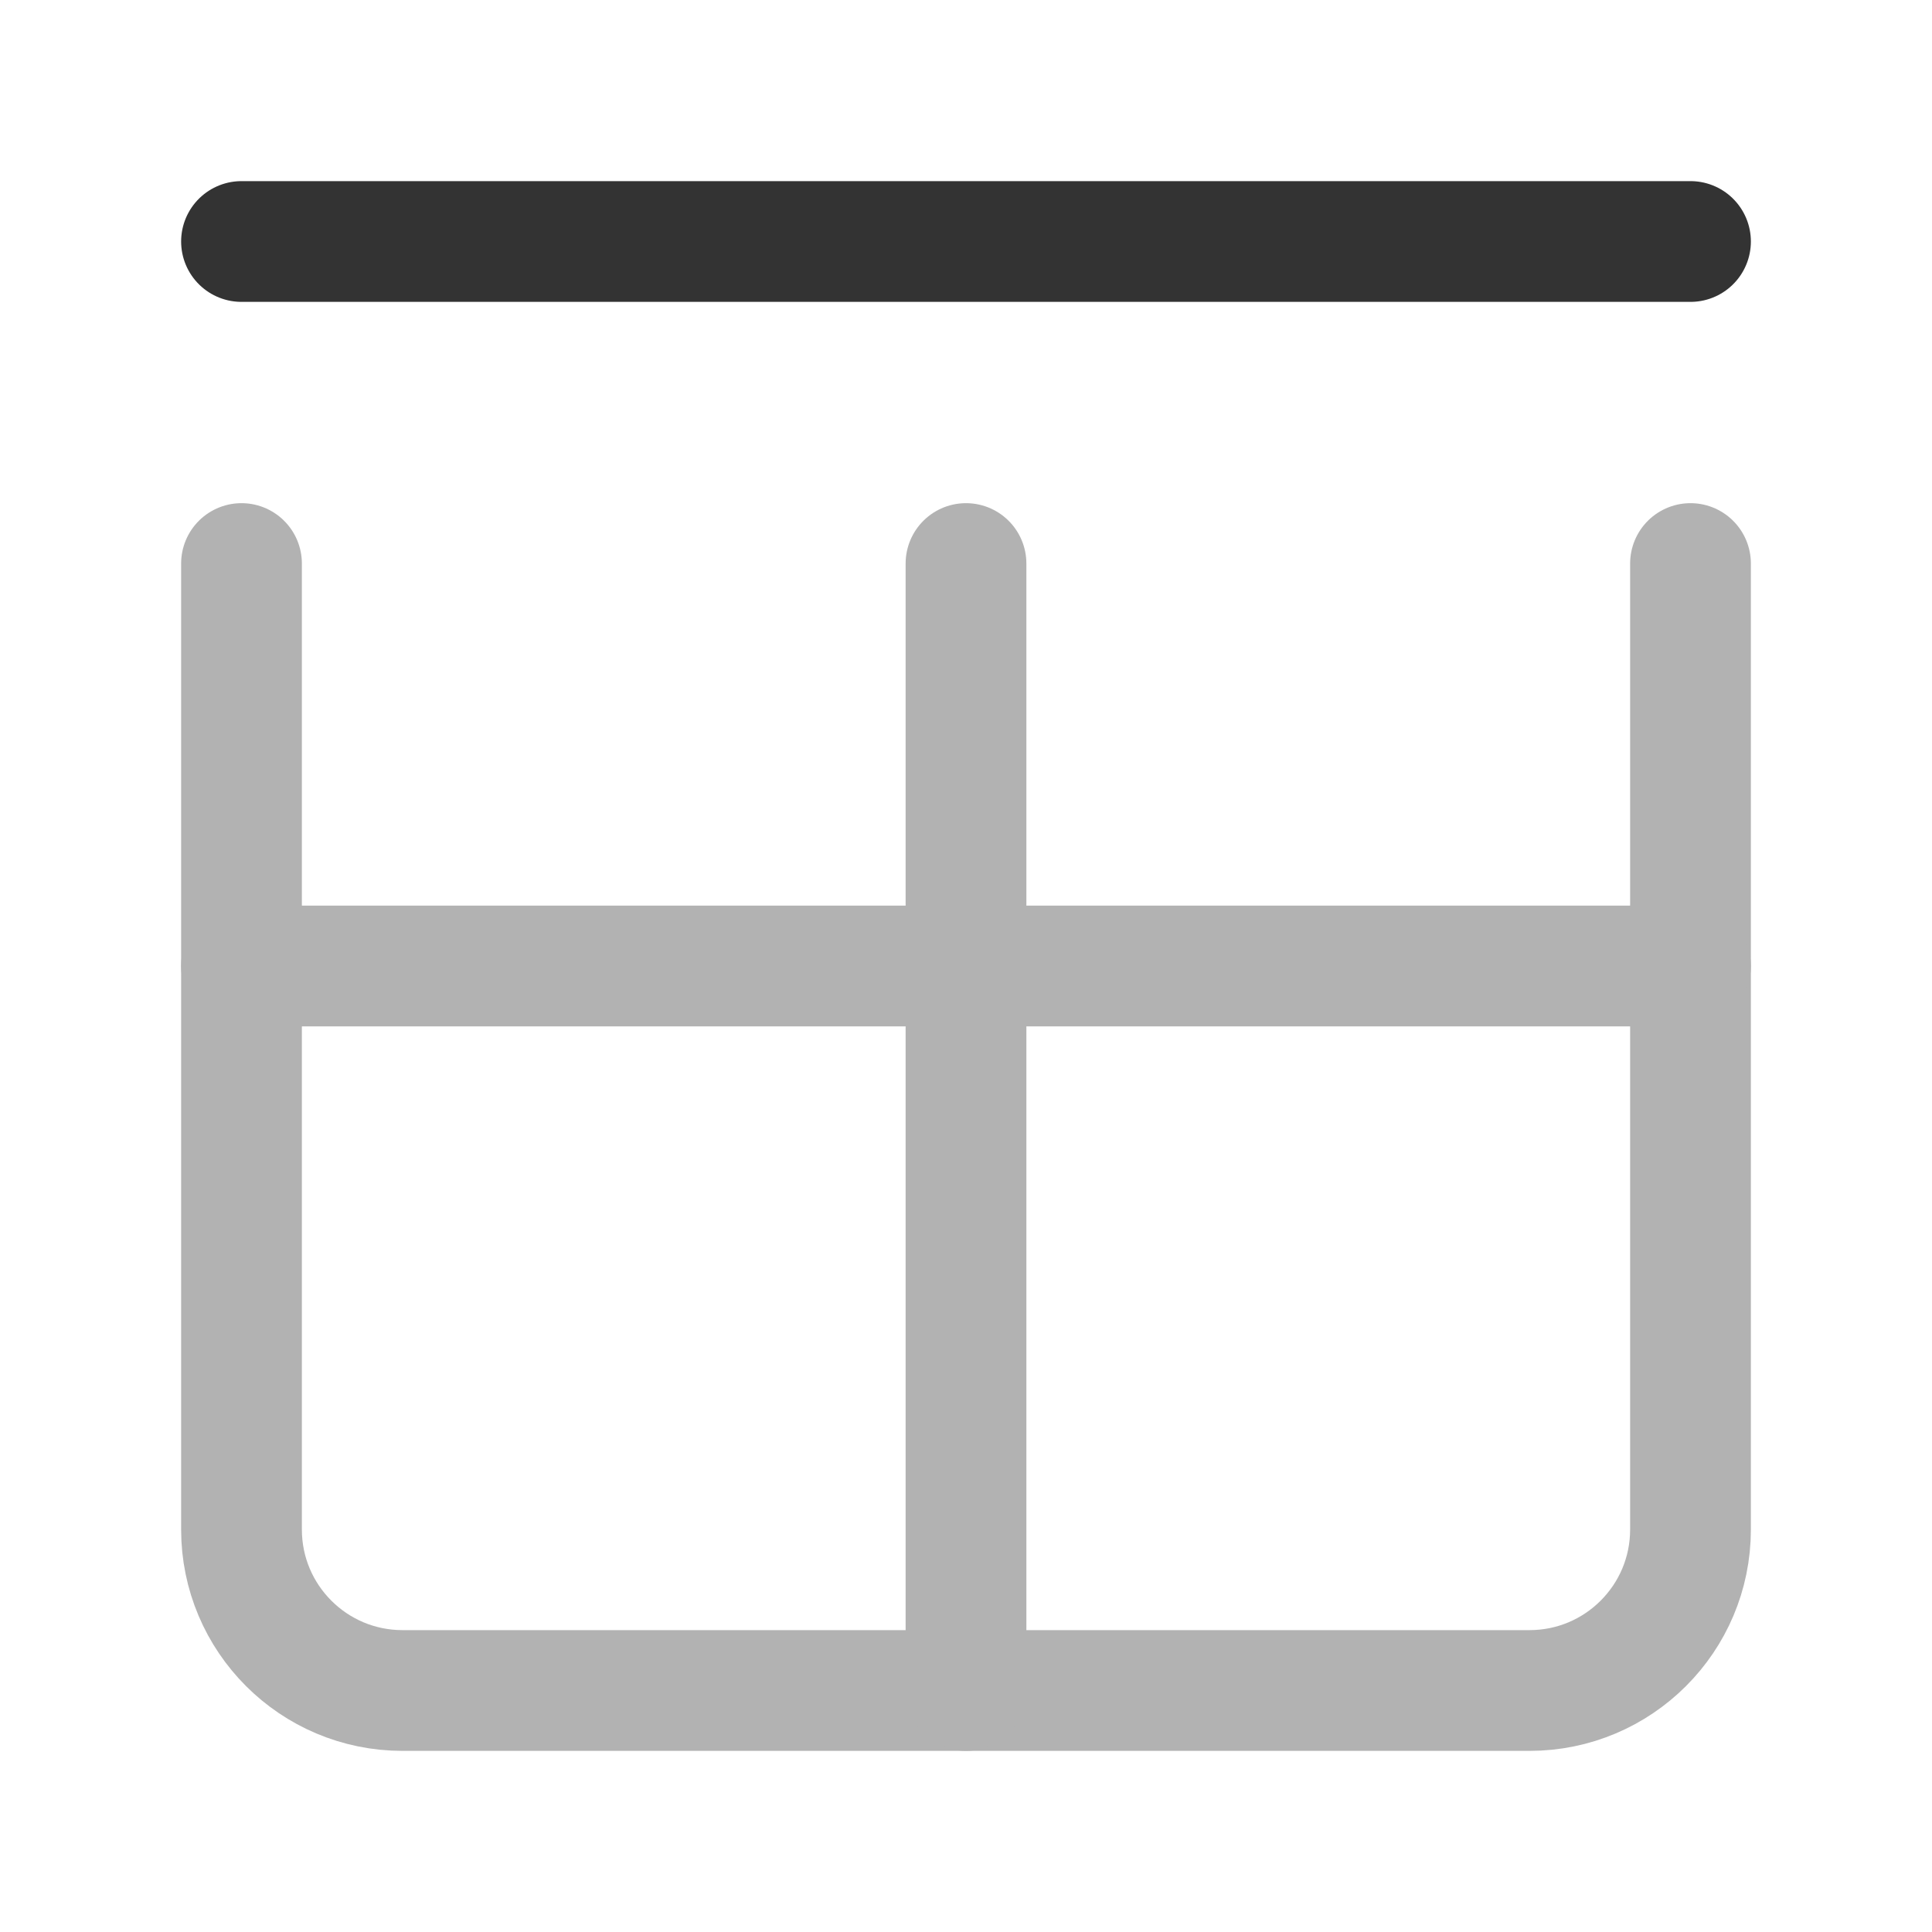
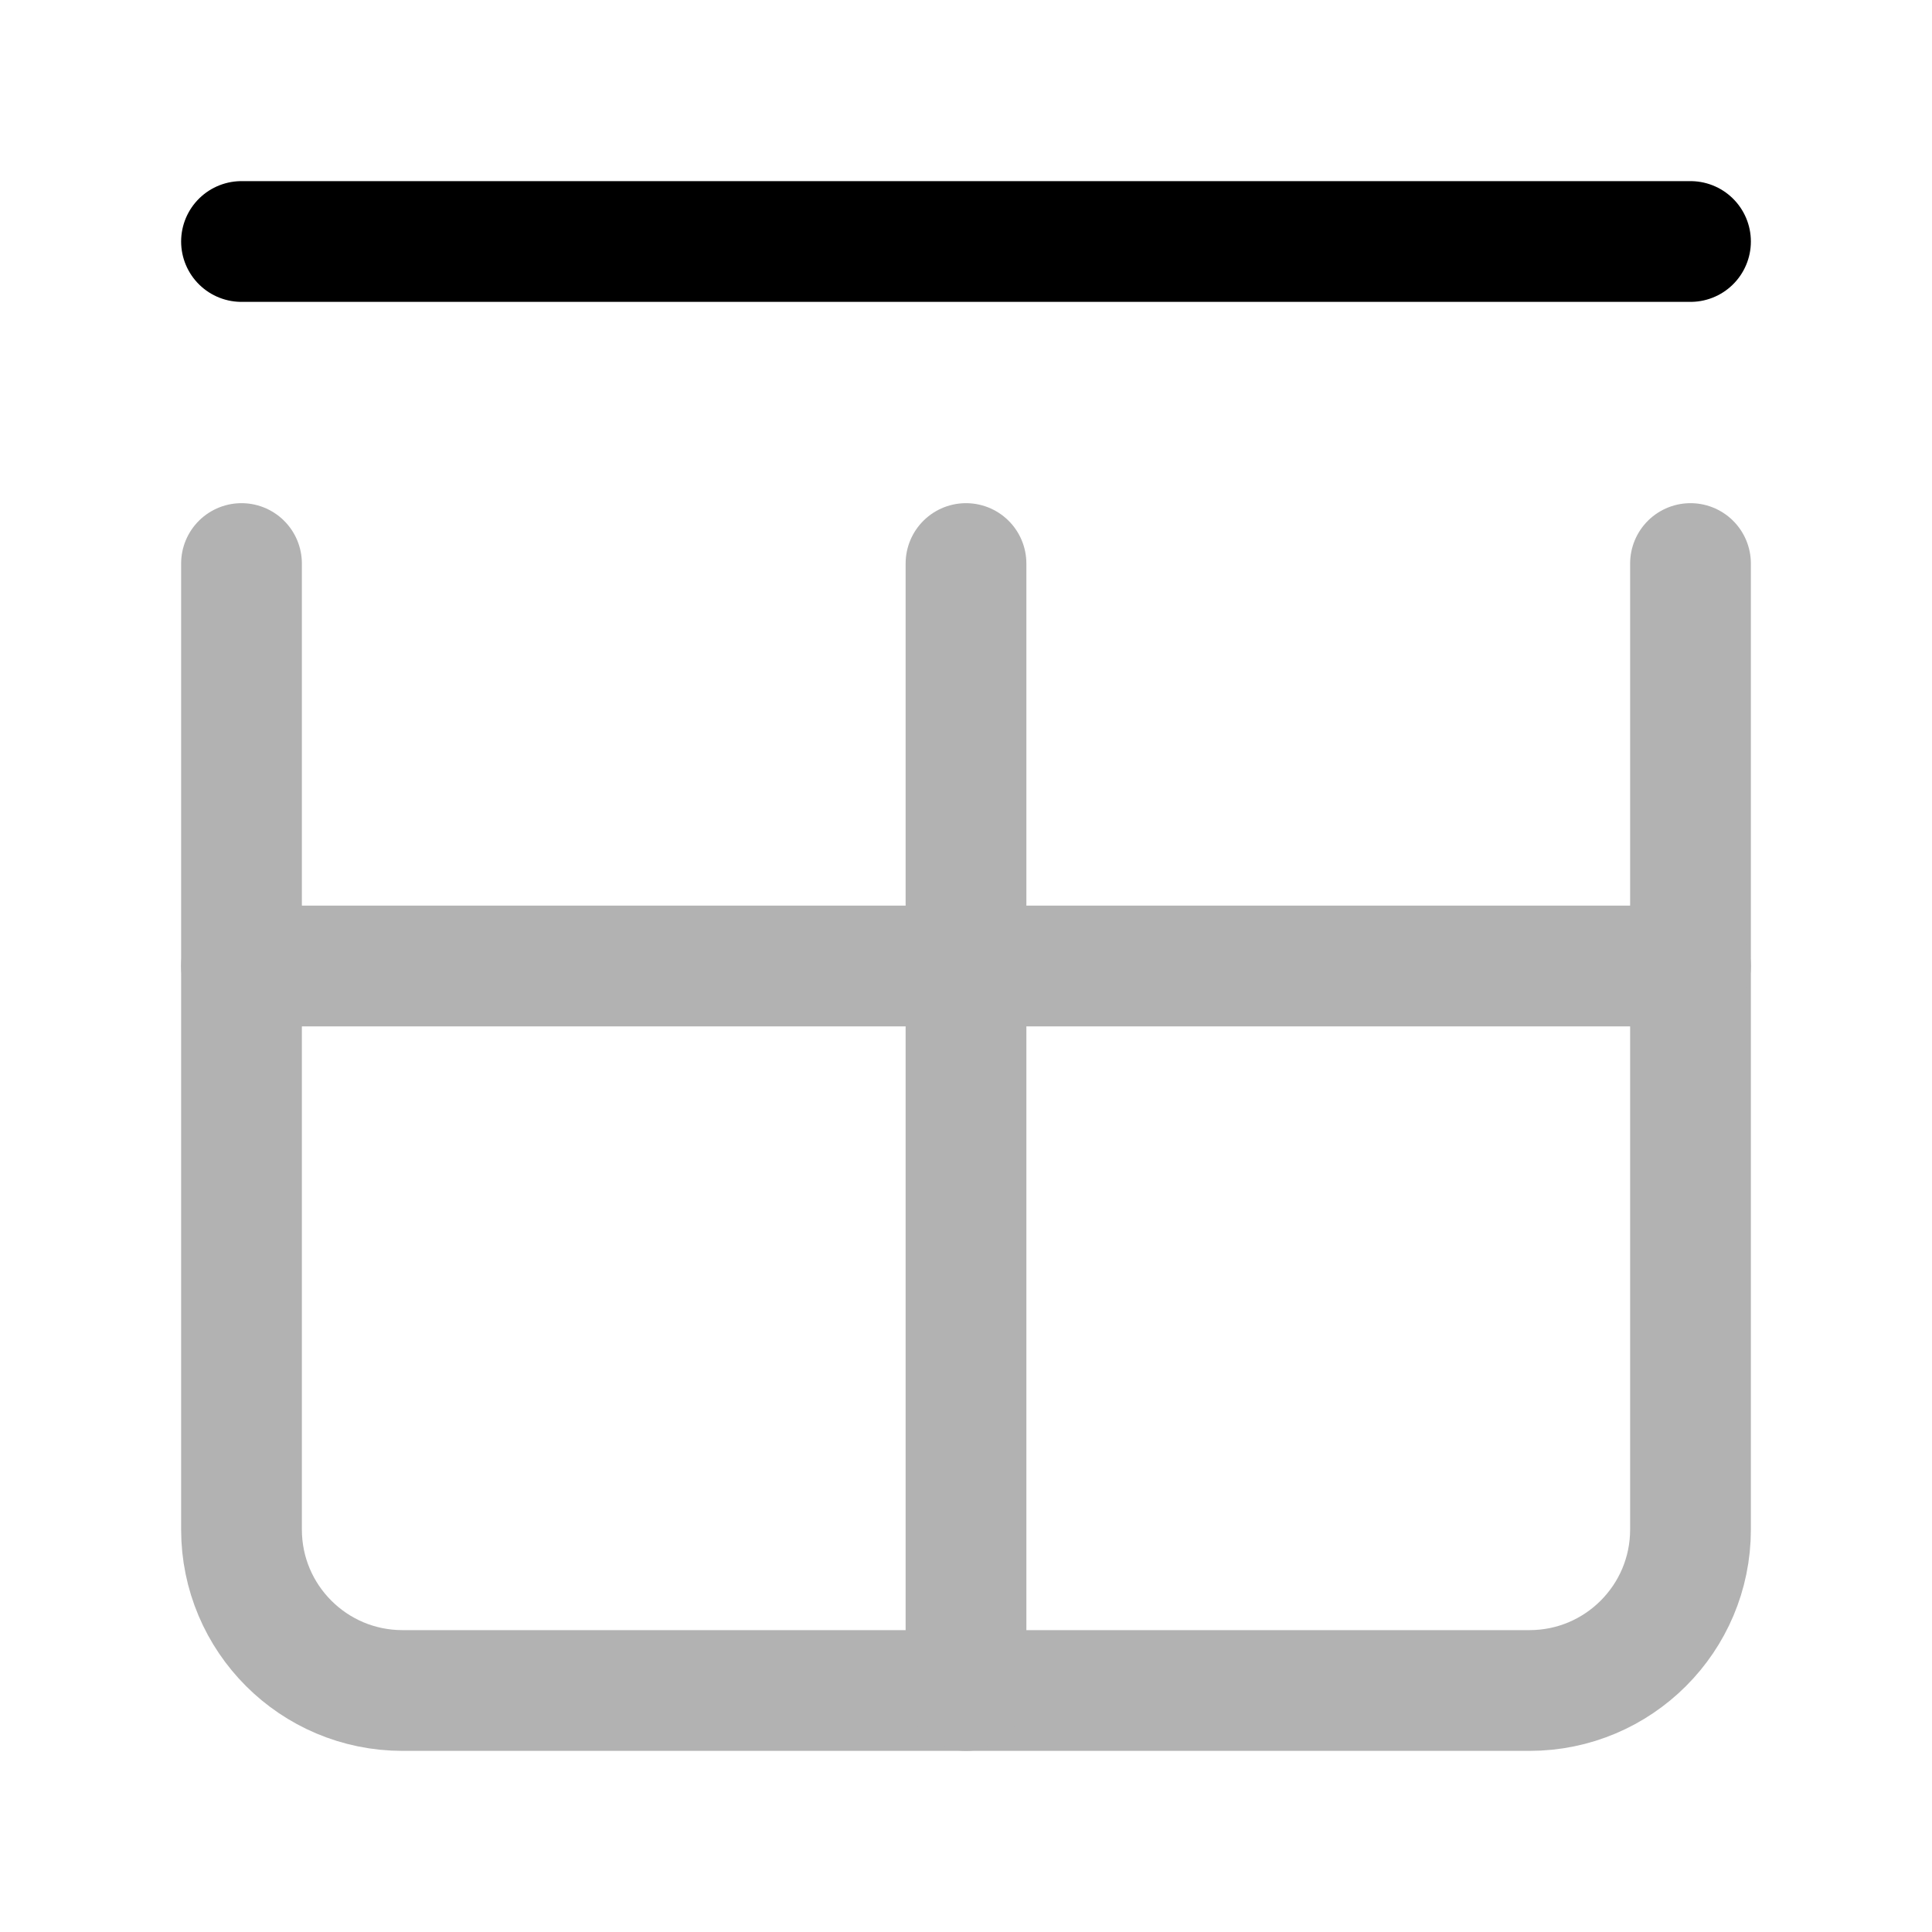
<svg xmlns="http://www.w3.org/2000/svg" width="16" height="16" viewBox="0 0 16 16" fill="none">
  <path d="M14 4.667V12.667C14 13.403 13.403 14 12.667 14H3.333C2.597 14 2 13.403 2 12.667V4.667" stroke="#B2B2B2" stroke-linecap="round" stroke-linejoin="round" />
-   <path d="M2 2H14" stroke="#333333" stroke-linecap="round" stroke-linejoin="round" />
+   <path d="M2 2H14" stroke="currentColor" stroke-linecap="round" stroke-linejoin="round" />
  <path d="M2 8H14" stroke="#B2B2B2" stroke-linecap="round" stroke-linejoin="round" />
  <path d="M8 4.667V14" stroke="#B2B2B2" stroke-linecap="round" stroke-linejoin="round" />
</svg>
